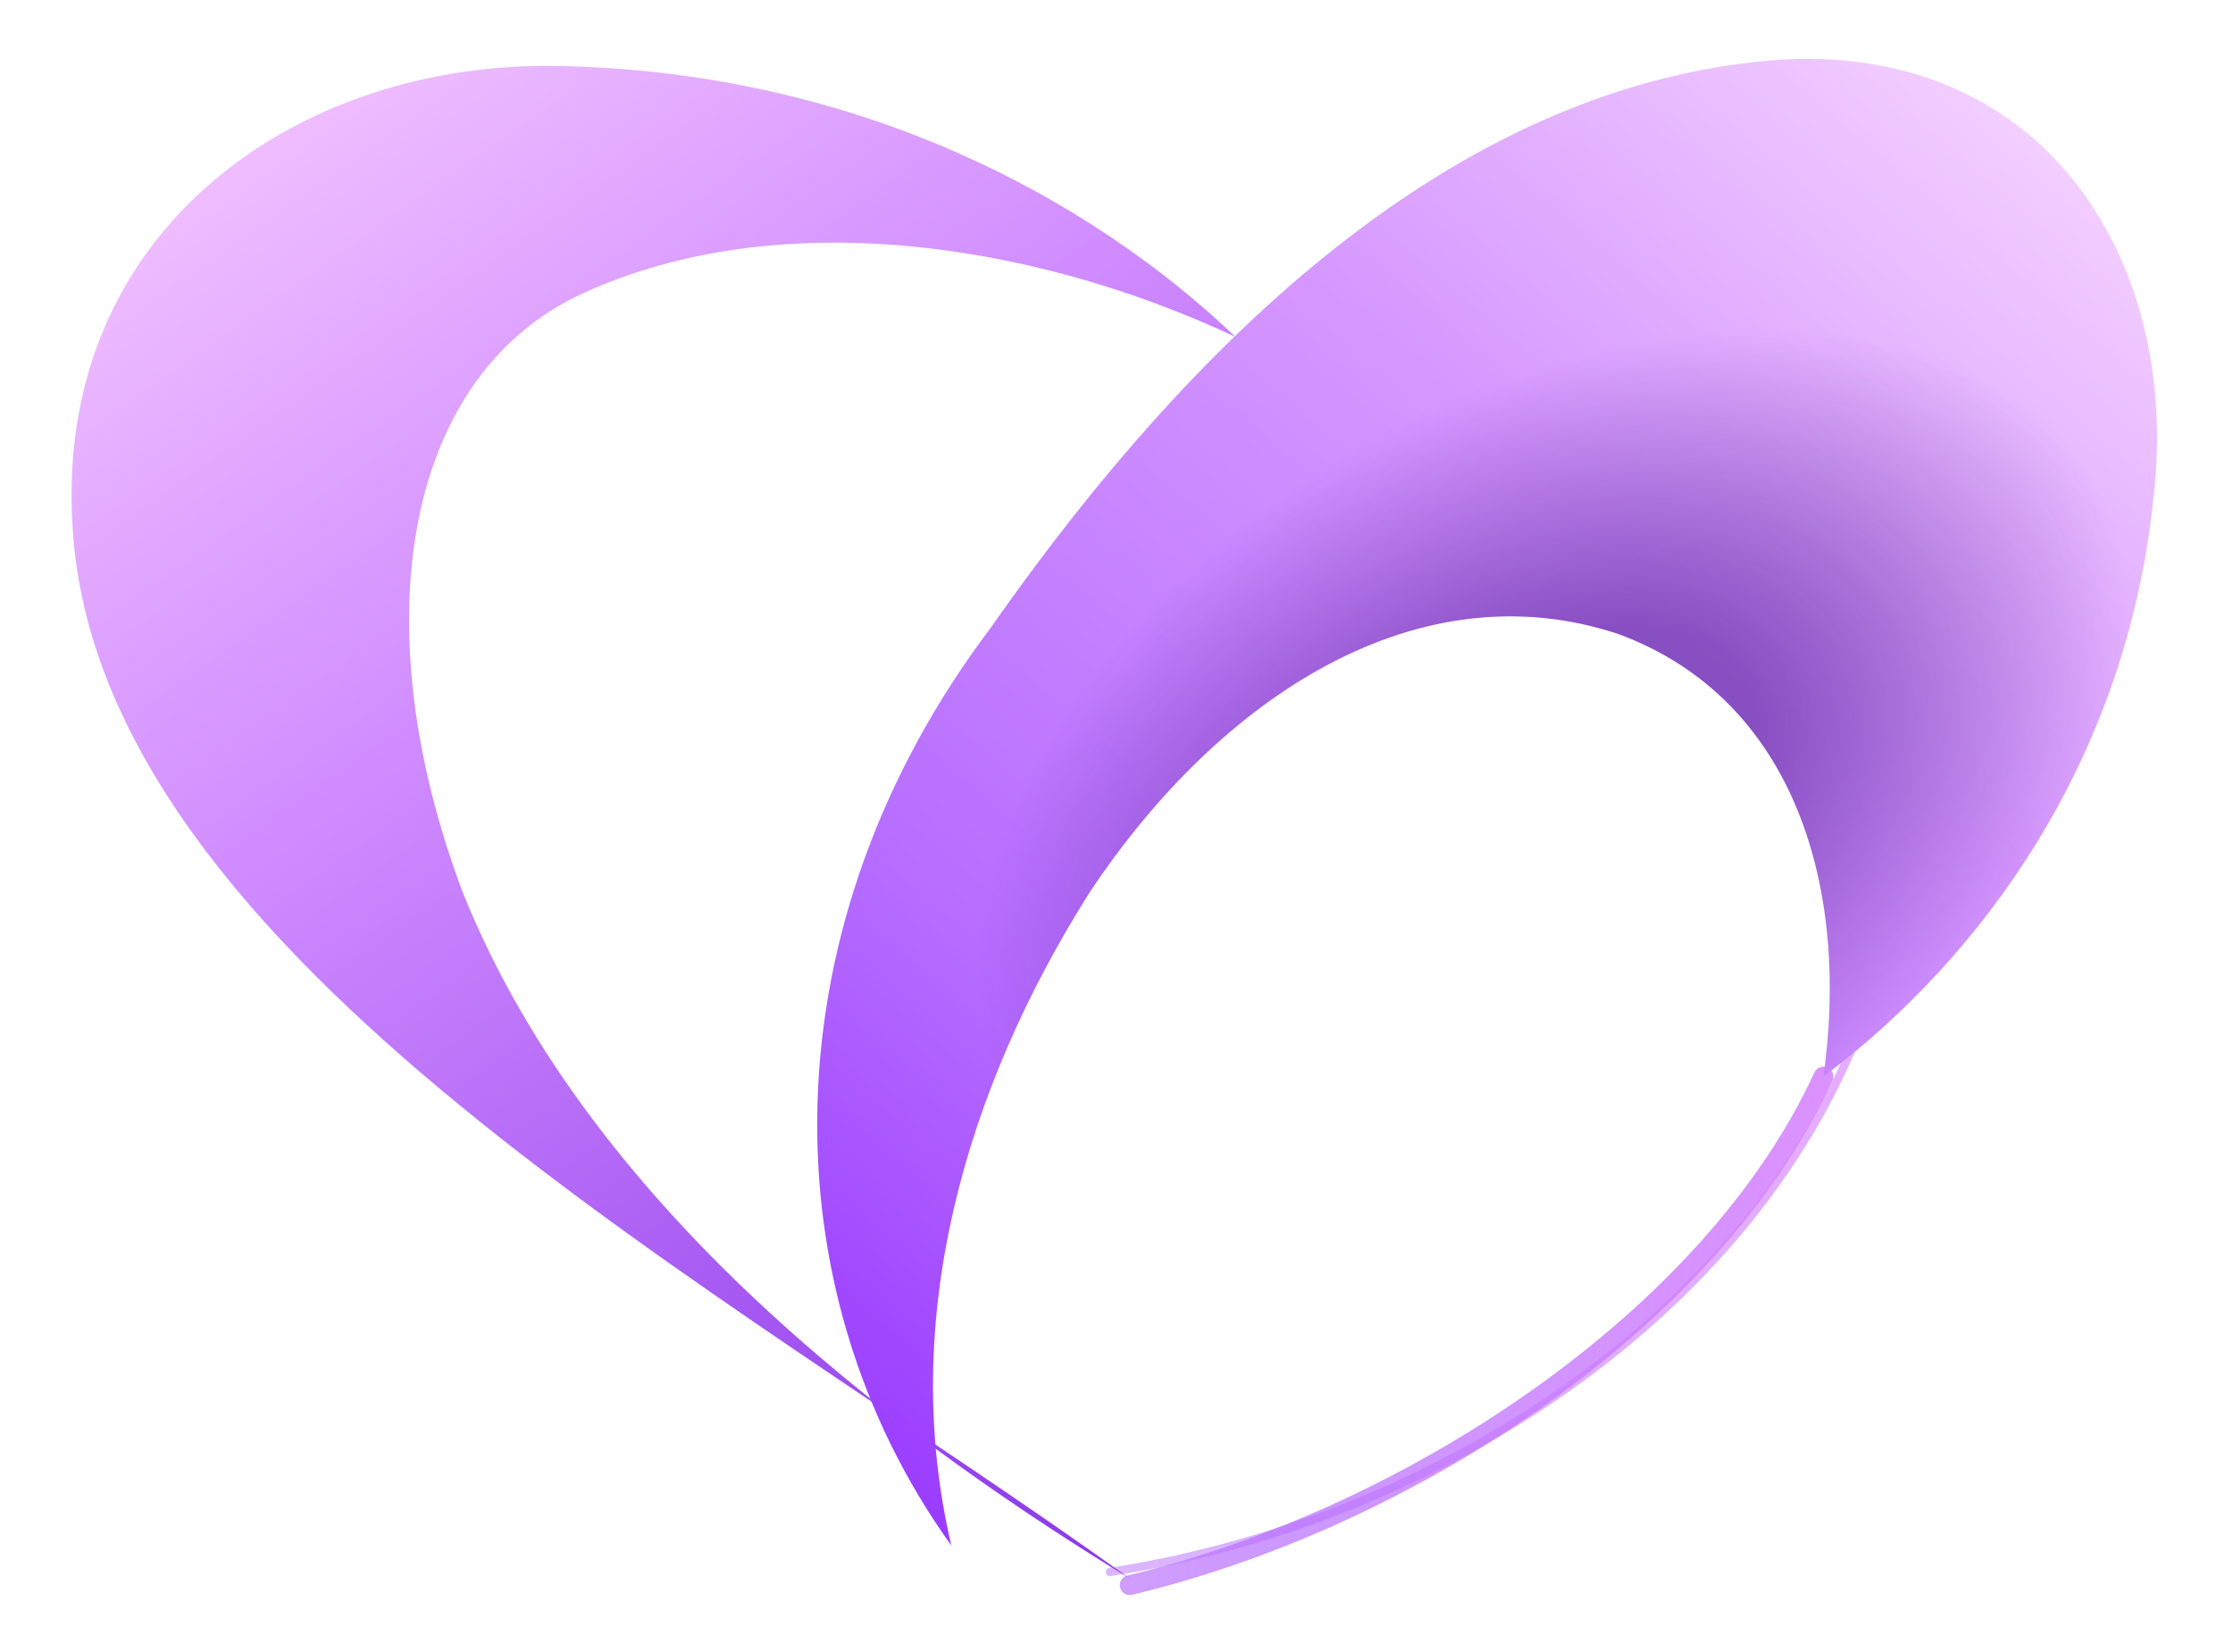
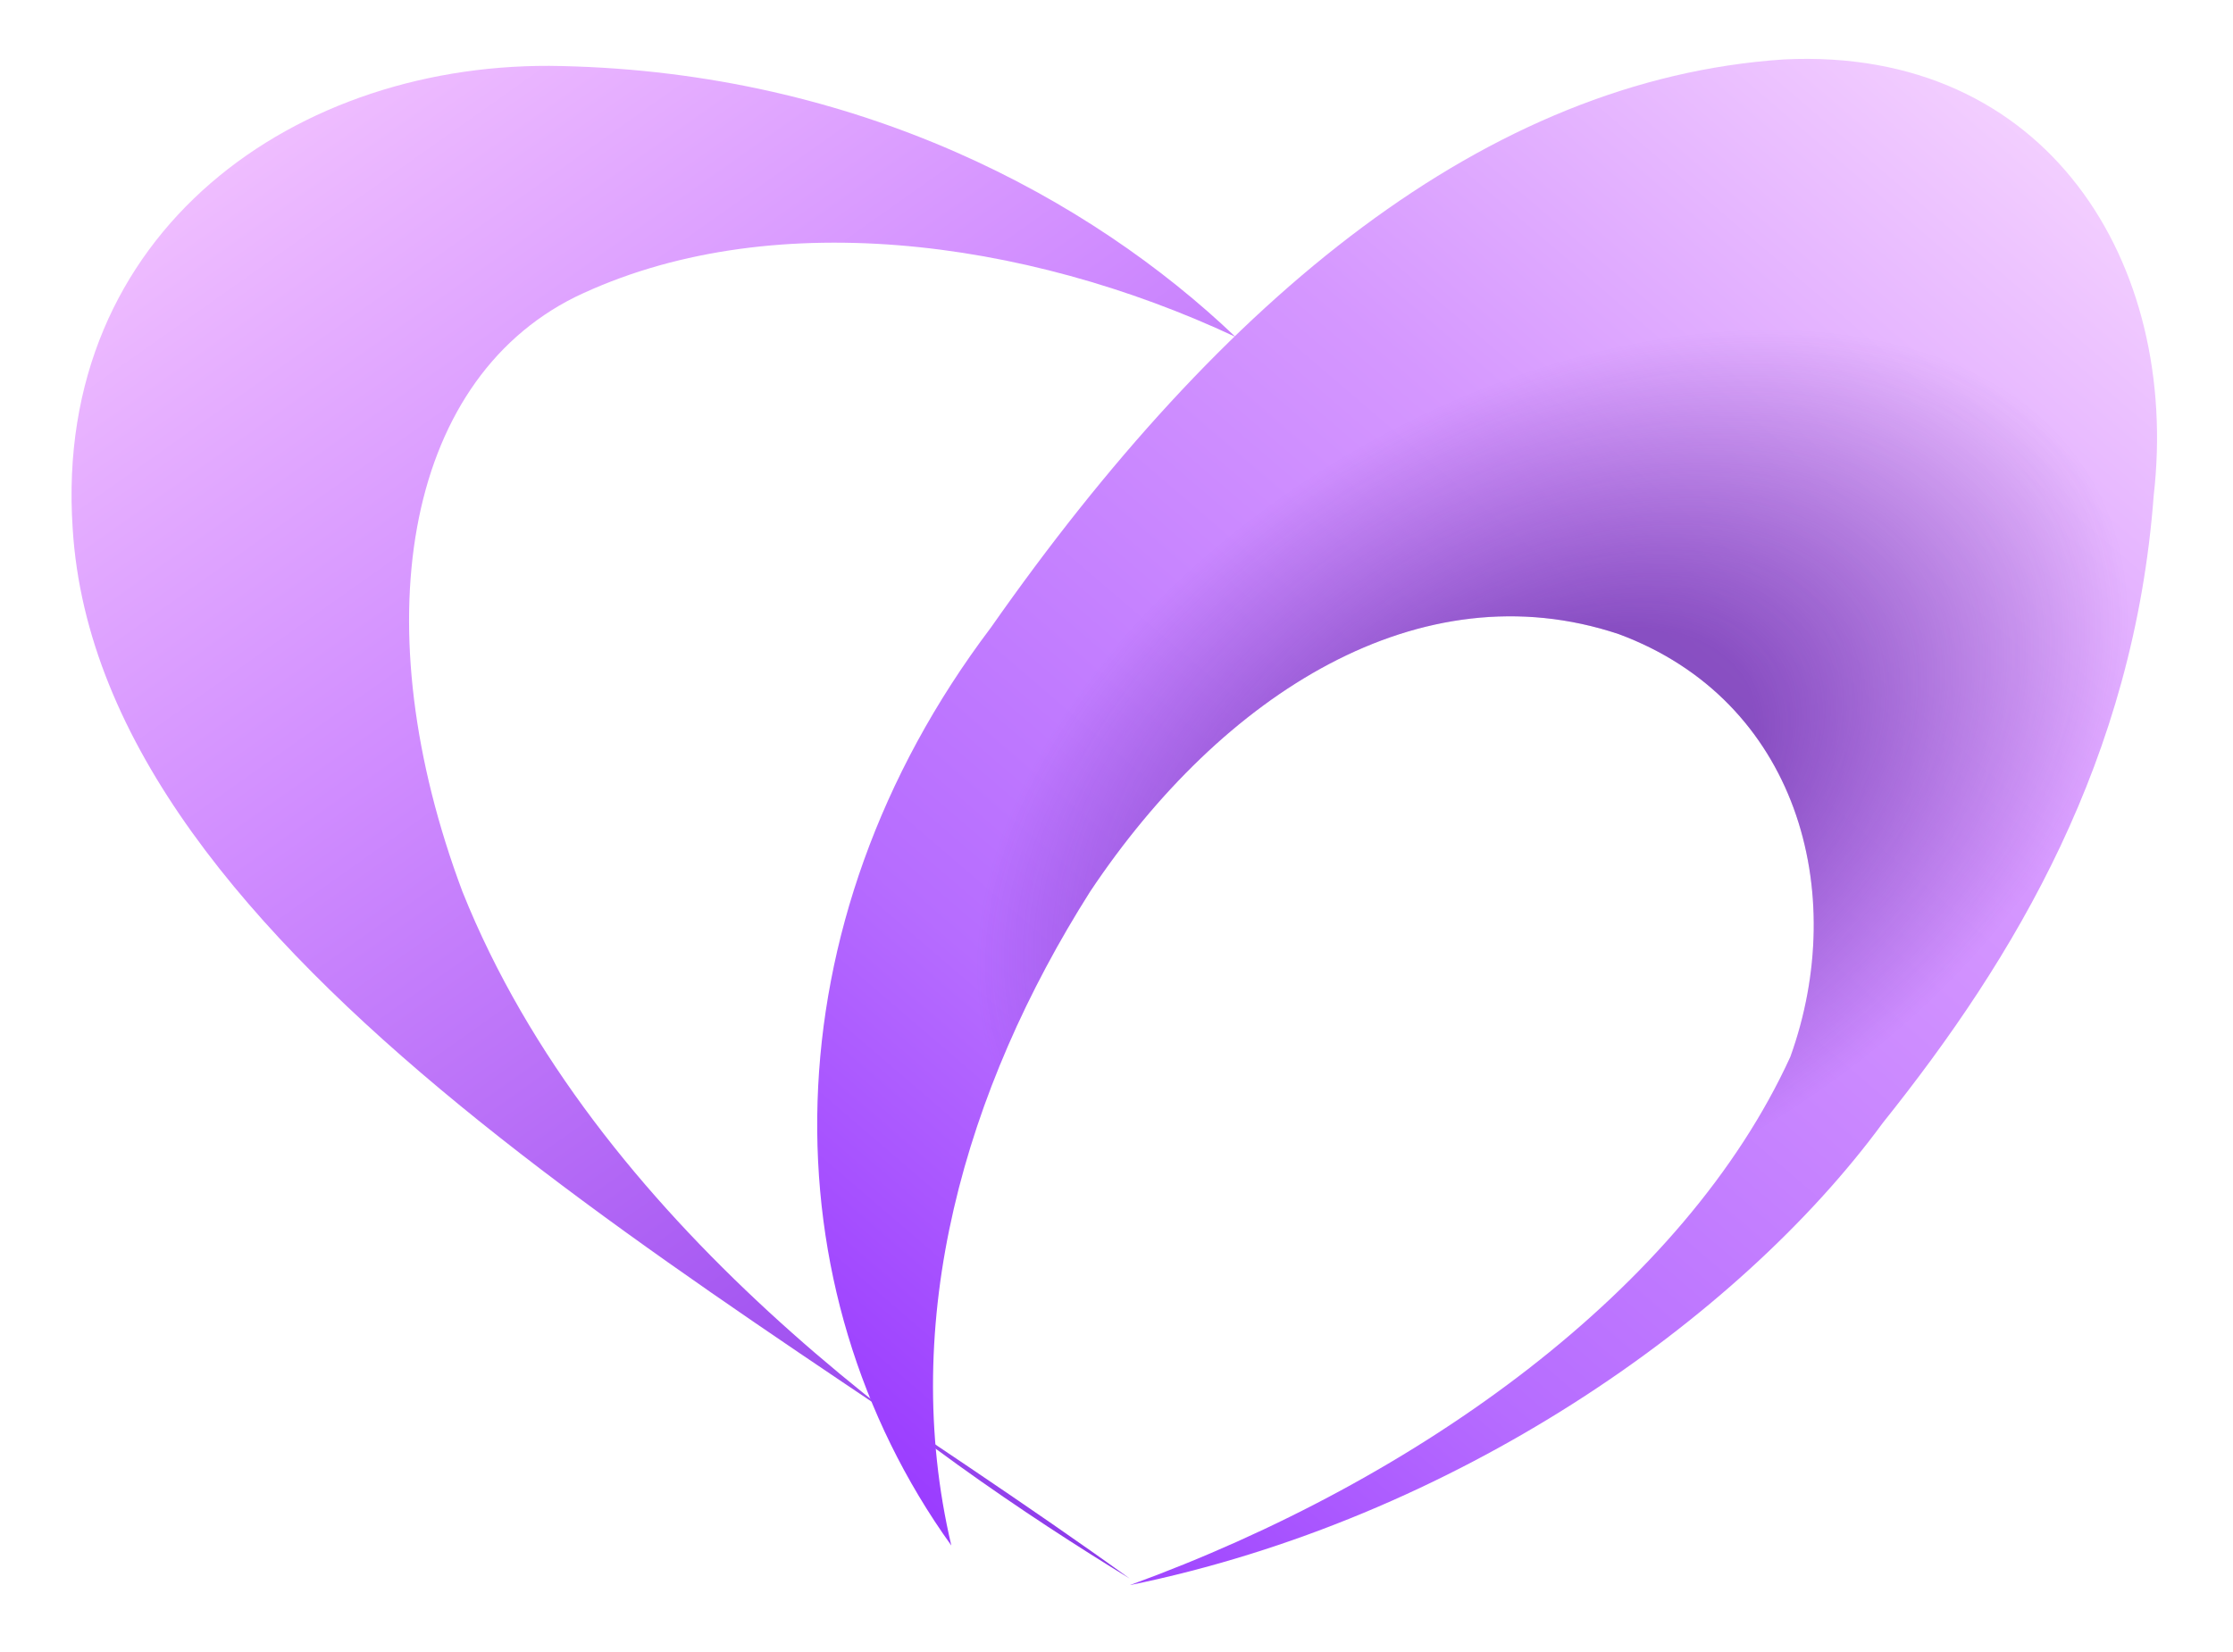
<svg xmlns="http://www.w3.org/2000/svg" viewBox="30 10 676 500" fill="none">
  <defs>
    <linearGradient id="lv-l" x1="70" y1="60" x2="360" y2="470" gradientUnits="userSpaceOnUse">
      <stop offset="0" stop-color="#F2C2FF" />
      <stop offset="0.38" stop-color="#D08CFF" />
      <stop offset="1" stop-color="#8E3BEA" />
    </linearGradient>
    <linearGradient id="lv-r" x1="660" y1="40" x2="300" y2="460" gradientUnits="userSpaceOnUse">
      <stop offset="0" stop-color="#F6D4FF" />
      <stop offset="0.35" stop-color="#D597FF" />
      <stop offset="0.75" stop-color="#B66CFF" />
      <stop offset="1" stop-color="#9A3CFF" />
    </linearGradient>
    <radialGradient id="lv-shade" cx="0" cy="0" r="1" gradientUnits="userSpaceOnUse" gradientTransform="translate(500 250) rotate(-30) scale(190 120)">
      <stop offset="0.35" stop-color="#4B1590" stop-opacity="0.55" />
      <stop offset="1" stop-color="#4B1590" stop-opacity="0" />
    </radialGradient>
-     <linearGradient id="lv-ring" x1="270" y1="300" x2="620" y2="360" gradientUnits="userSpaceOnUse">
-       <stop offset="0" stop-color="#E3B3FF" stop-opacity="0.95" />
-       <stop offset="0.5" stop-color="#B66CFF" stop-opacity="0.7" />
-       <stop offset="1" stop-color="#E08CFF" stop-opacity="0.95" />
-     </linearGradient>
  </defs>
-   <path d="M582 336C548 410 456 470 372 490" stroke="url(#lv-ring)" stroke-width="6" stroke-linecap="round" />
-   <path d="M600 300C574 400 470 470 366 486" stroke="url(#lv-ring)" stroke-width="2.5" stroke-linecap="round" opacity="0.75" />
  <path fill="url(#lv-l)" d="M372 488C250 400 60 300 52 170C46 80 120 28 200 30C290 32 360 70 404 112C340 82 262 72 204 100C152 126 140 200 170 280C210 380 310 450 372 488Z" />
-   <path fill="url(#lv-r)" d="M318 478C262 400 262 290 330 200C400 100 480 34 570 28C650 24 690 90 682 160C674 240 630 300 582 336C590 280 574 222 520 202C460 182 400 220 360 280C322 340 302 410 318 478Z" />
-   <path fill="url(#lv-shade)" d="M318 478C262 400 262 290 330 200C400 100 480 34 570 28C650 24 690 90 682 160C674 240 630 300 582 336C590 280 574 222 520 202C460 182 400 220 360 280C322 340 302 410 318 478Z" />
+   <path fill="url(#lv-r)" d="M318 478C262 400 262 290 330 200C400 100 480 34 570 28C650 24 690 90 682 160C676 240 640 300 600 350C556 410 470 470 372 490C460 458 540 400 572 330C590 280 574 222 520 202C460 182 400 220 360 280C322 340 302 410 318 478Z" />
+   <path fill="url(#lv-shade)" d="M318 478C262 400 262 290 330 200C400 100 480 34 570 28C650 24 690 90 682 160C676 240 640 300 600 350C556 410 470 470 372 490C460 458 540 400 572 330C590 280 574 222 520 202C460 182 400 220 360 280C322 340 302 410 318 478Z" />
</svg>
